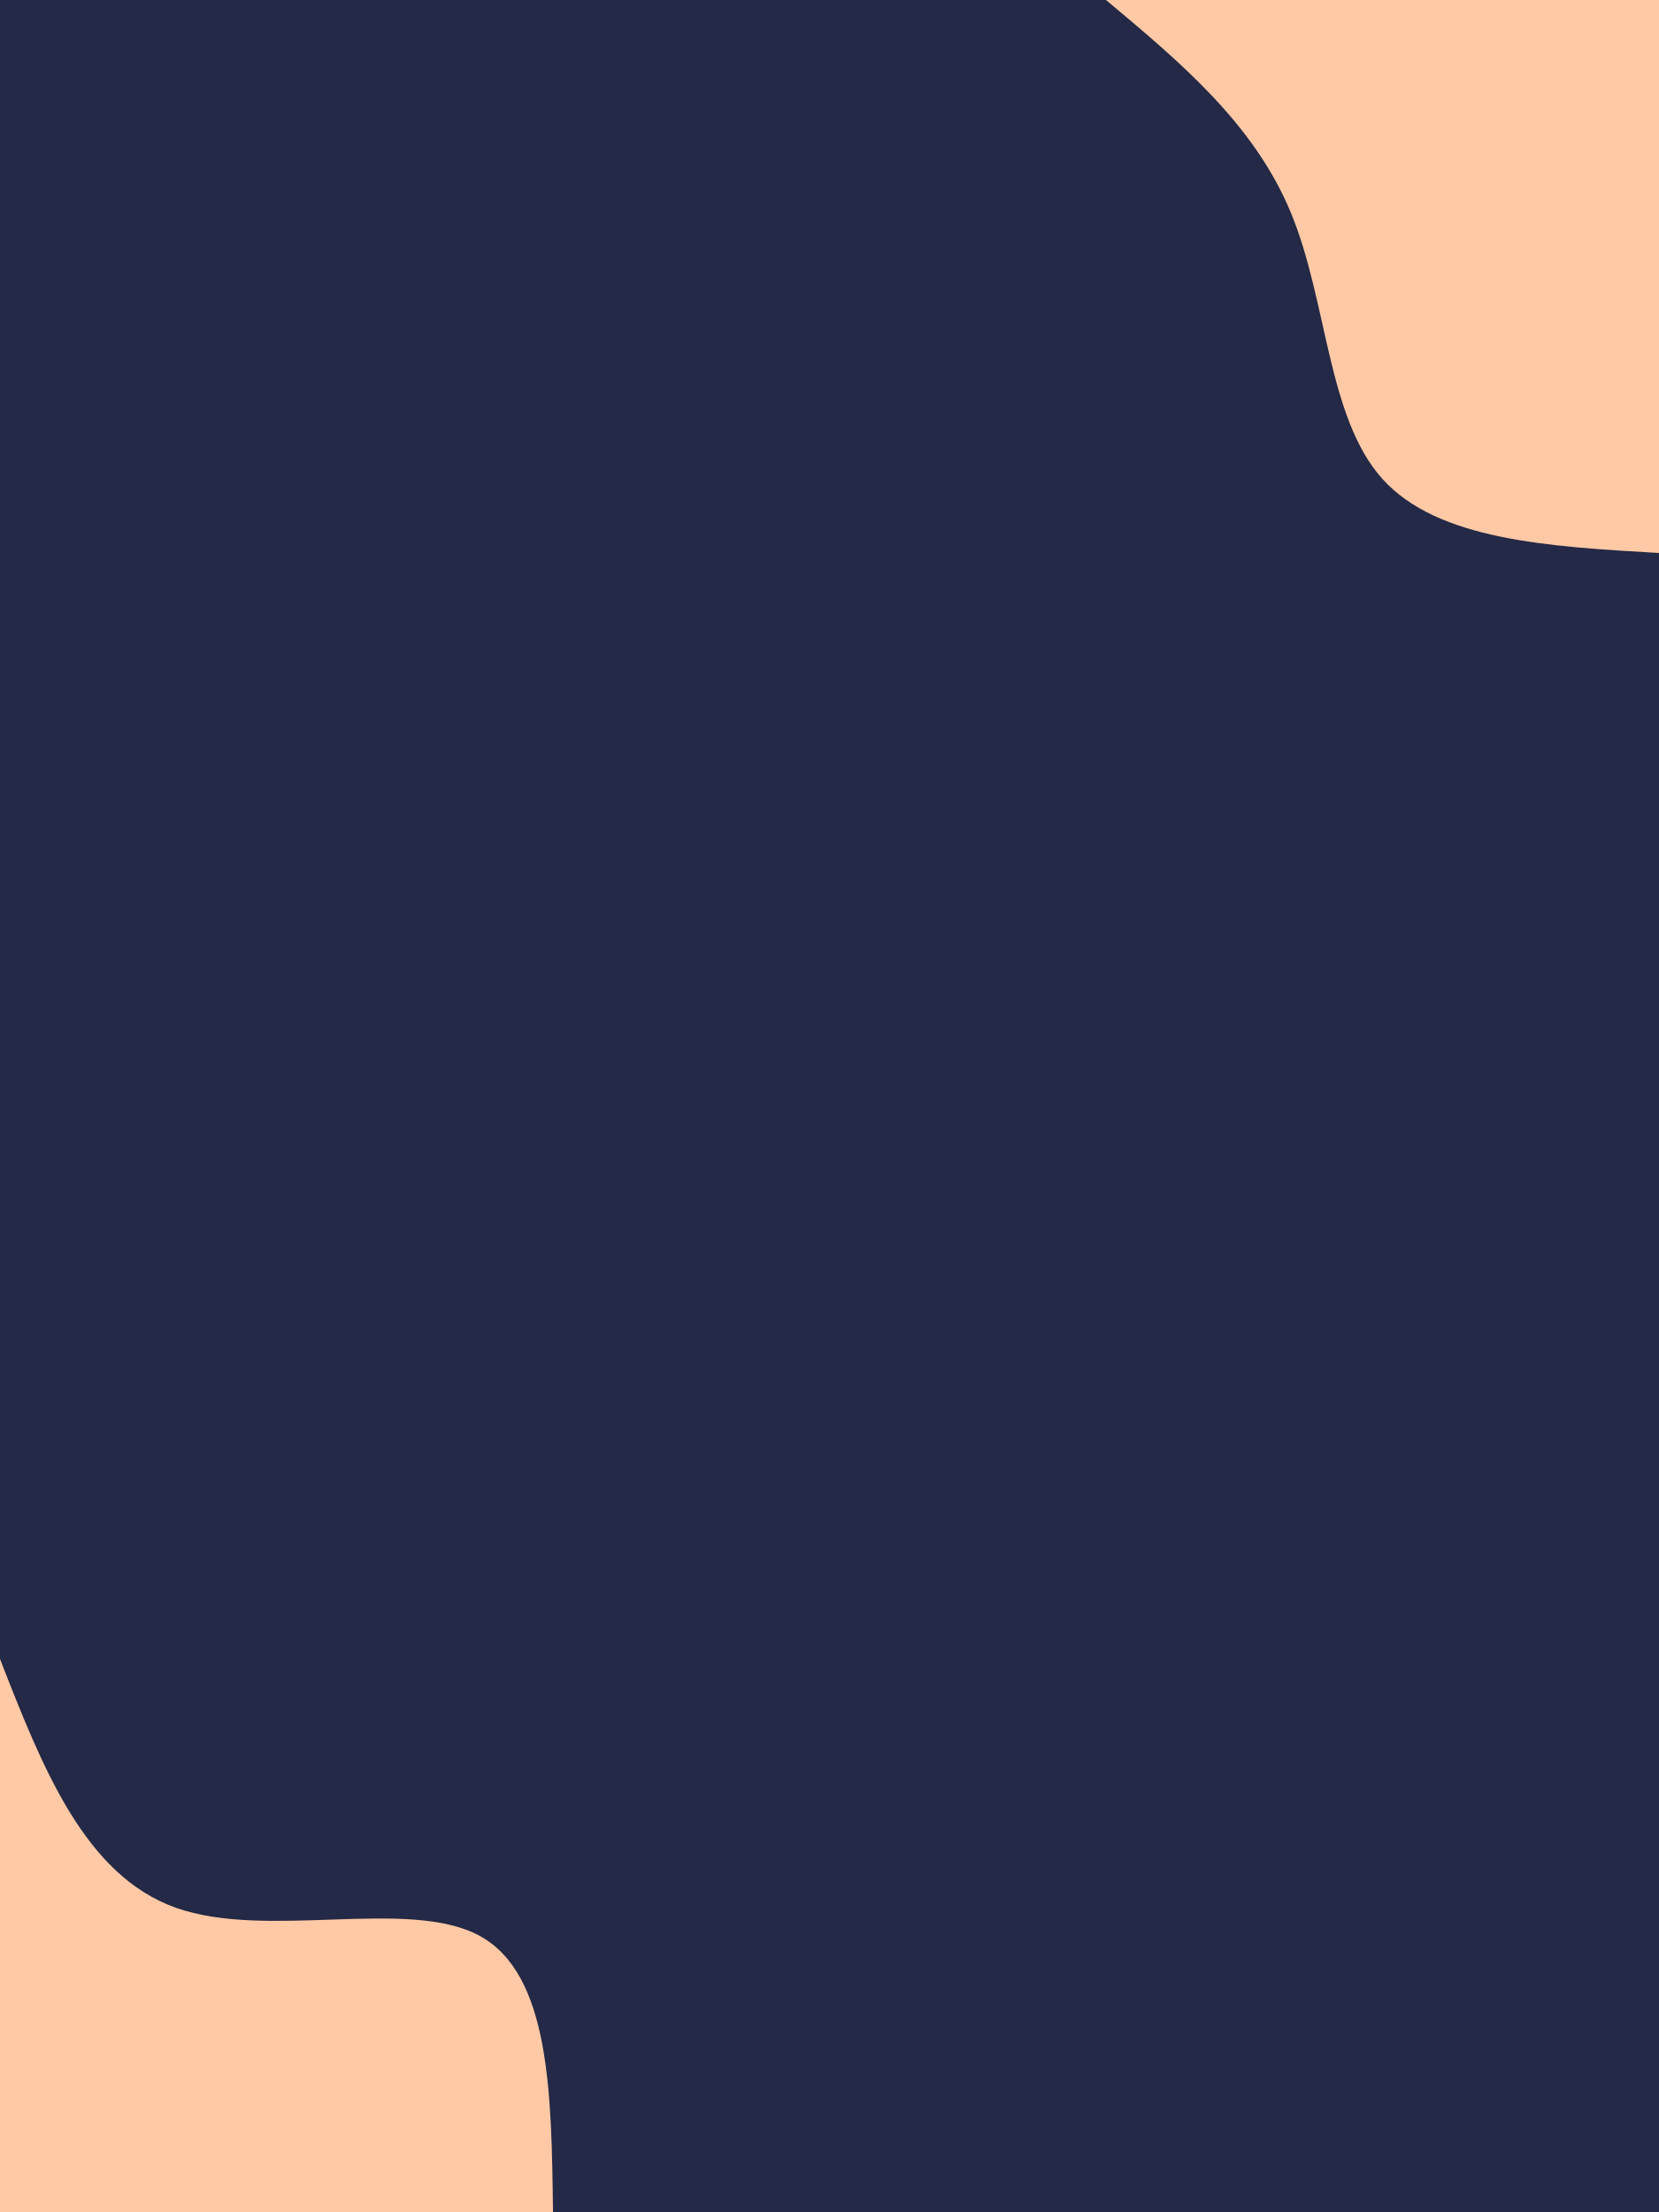
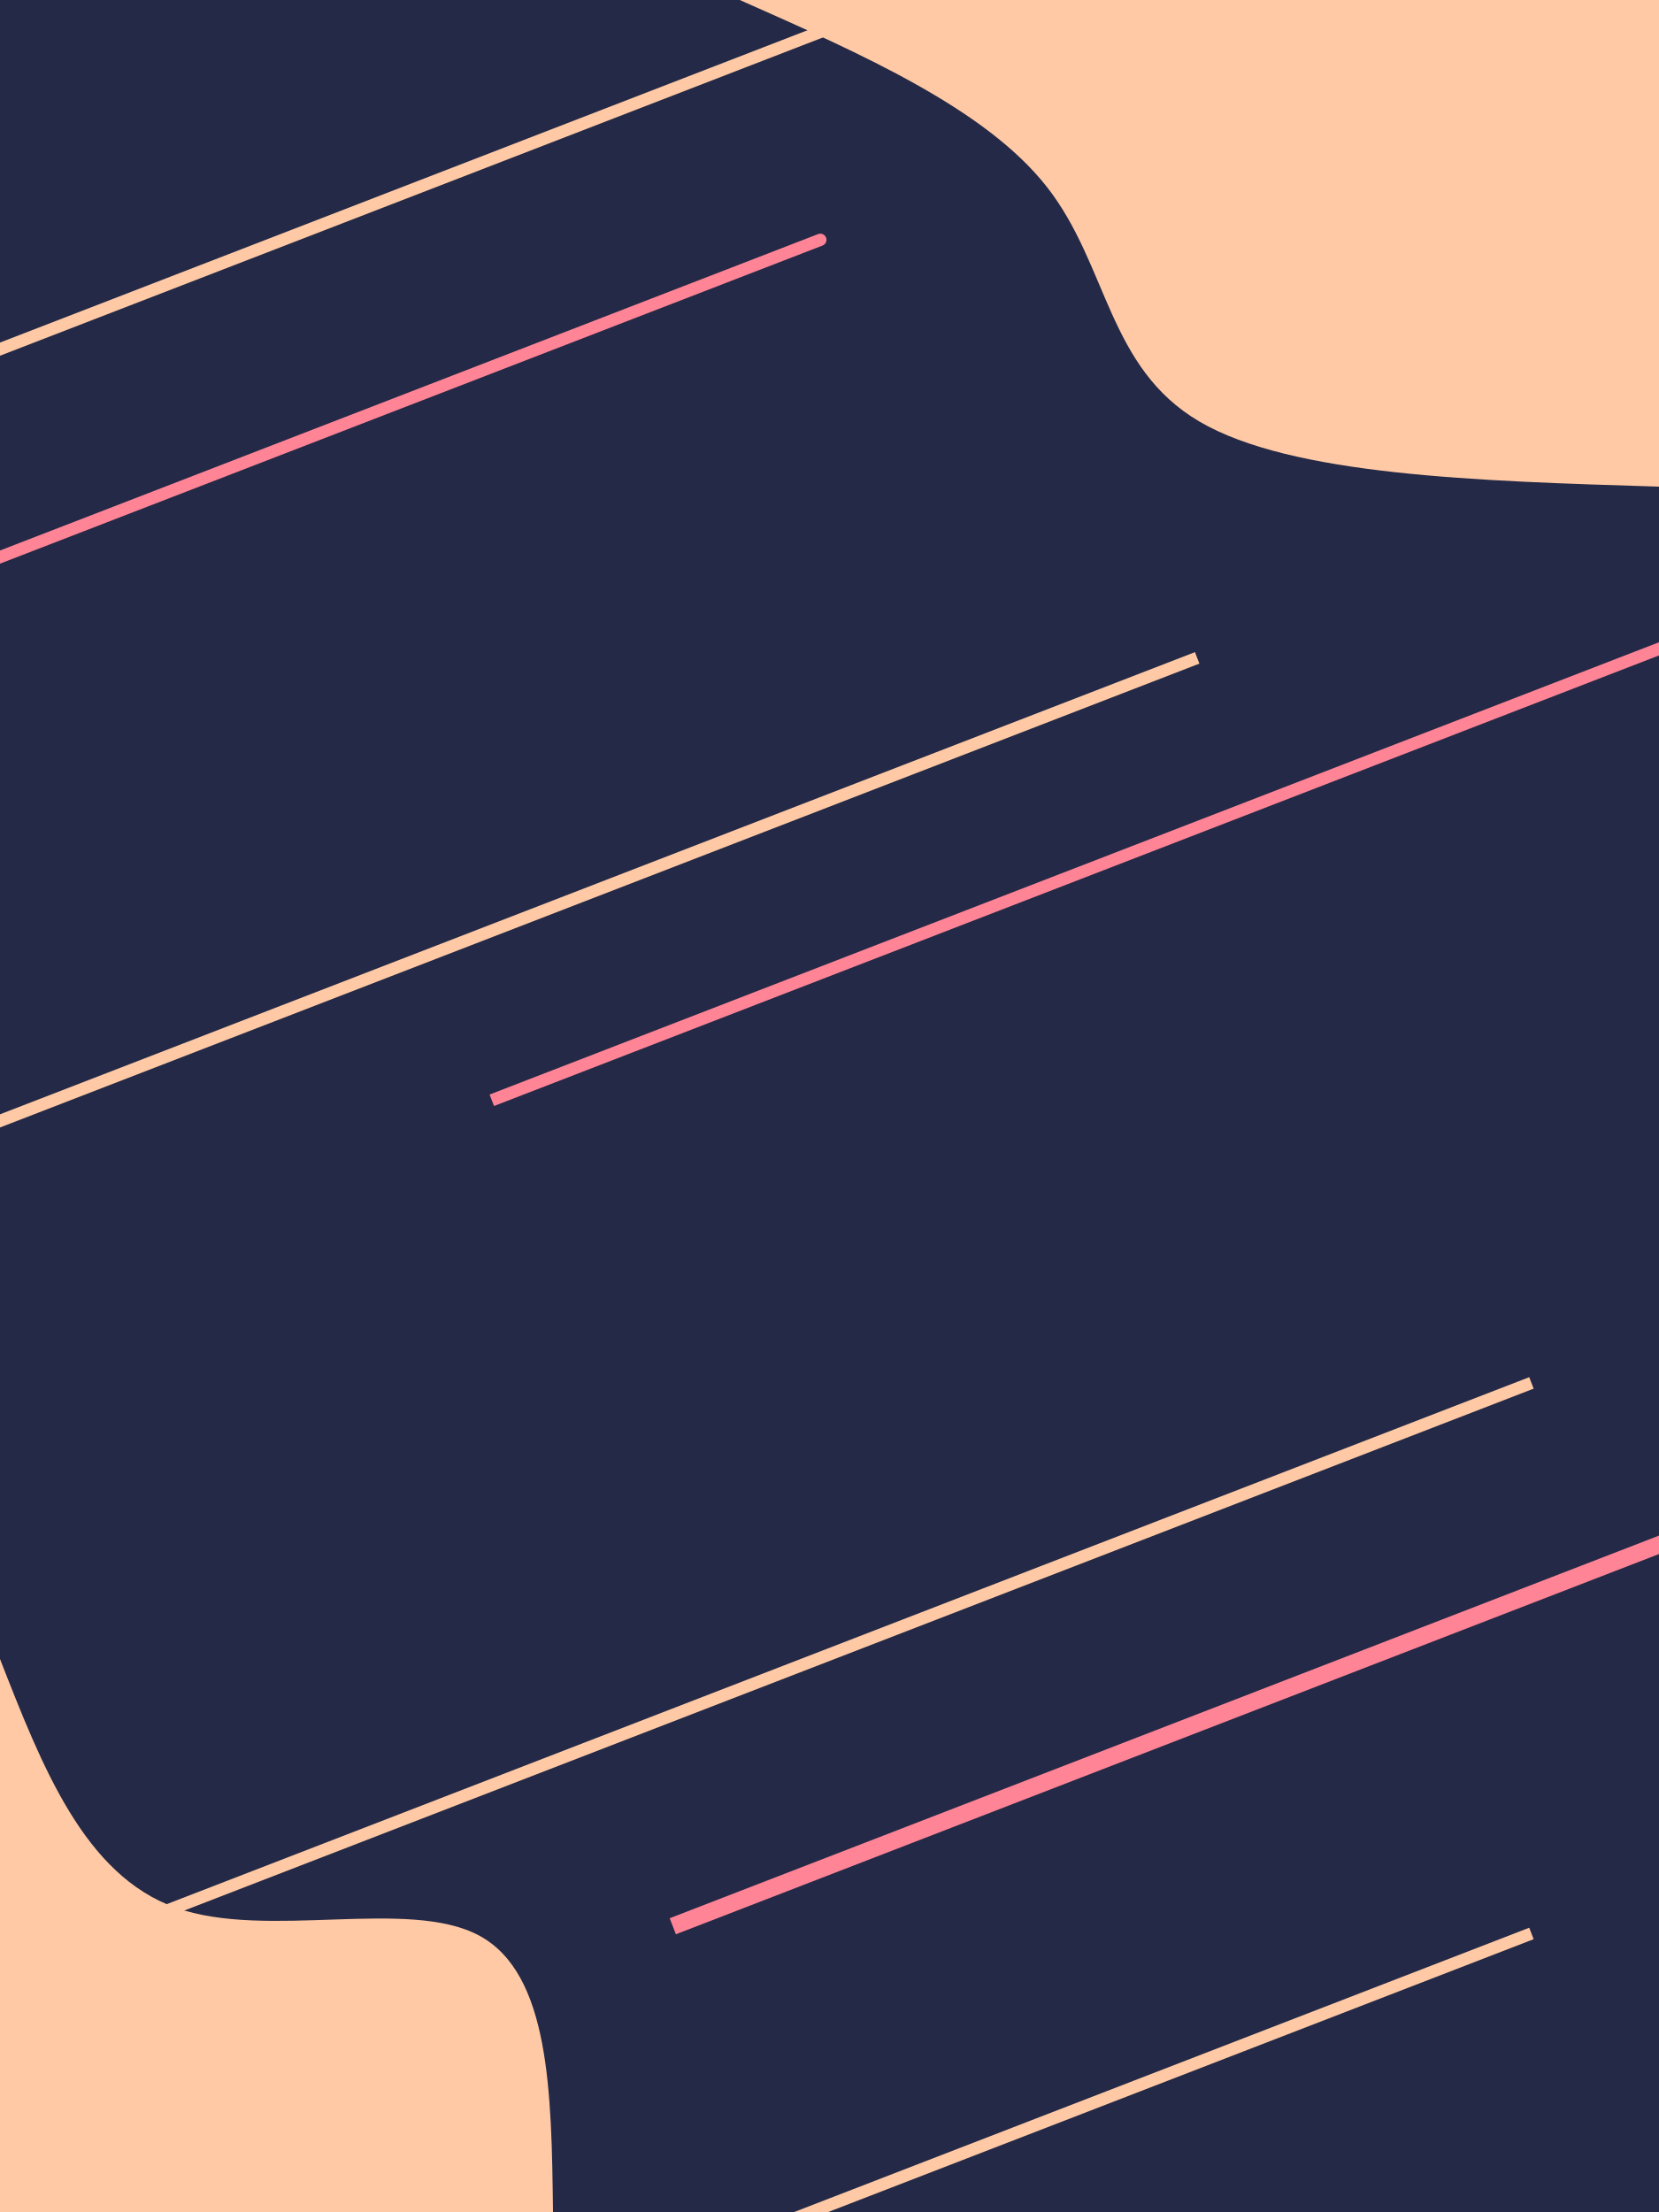
- <svg xmlns="http://www.w3.org/2000/svg" id="visual" viewBox="0 0 675 900" width="675" height="900" version="1.1">
-   <rect x="0" y="0" width="675" height="900" fill="#232946" />
+ <svg xmlns="http://www.w3.org/2000/svg" width="675" height="900" viewBox="0 0 675 900" fill="none">
+   <g clip-path="url(#clip0_4_30)">
+     <path d="M675 0H0V900H675V0Z" fill="#232946" />
+     <path d="M675 198C600.2 195.712 525.4 193.424 488 171.512C450.6 149.512 450.932 107.976 425.999 76.12C401.066 44.264 351.033 22.176 301 0H675V198Z" fill="#FFC9A5" />
+     <path d="M0 675C17.2 719 34.3 762.9 71.5 776.2C108.7 789.4 165.9 772 194.9 787.5C223.8 803 224.4 851.5 225 900H0V675Z" fill="#FFC9A5" />
+     <line x1="273.737" y1="783.736" x2="847.737" y2="561.736" stroke="#FF8496" stroke-width="7" />
+     <line x1="49.098" y1="784.668" x2="623.098" y2="562.668" stroke="#FFC9A5" stroke-width="5" />
+     <line x1="49.098" y1="1008.67" x2="623.098" y2="786.668" stroke="#FFC9A5" stroke-width="5" />
+     <line x1="-86.902" y1="489.668" x2="487.098" y2="267.668" stroke="#FFC9A5" stroke-width="5" />
+     <line x1="-86.902" y1="175.668" x2="487.098" y2="-46.332" stroke="#FFC9A5" stroke-width="5" />
+     <line x1="200.098" y1="447.668" x2="774.098" y2="225.668" stroke="#FF8496" stroke-width="5" />
+     <line x1="-235.57" y1="317.767" x2="333.766" y2="97.57" stroke="#FF8496" stroke-width="5" stroke-linecap="round" />
+   </g>
  <defs>
-     <linearGradient id="grad1_0" x1="0%" y1="0%" x2="100%" y2="100%">
-       <stop offset="30%" stop-color="#232946" stop-opacity="1" />
-       <stop offset="70%" stop-color="#232946" stop-opacity="1" />
-     </linearGradient>
+     <clipPath id="clip0_4_30">
+       <rect width="675" height="900" fill="white" />
+     </clipPath>
  </defs>
-   <defs>
-     <linearGradient id="grad2_0" x1="0%" y1="0%" x2="100%" y2="100%">
-       <stop offset="30%" stop-color="#232946" stop-opacity="1" />
-       <stop offset="70%" stop-color="#232946" stop-opacity="1" />
-     </linearGradient>
-   </defs>
-   <g transform="translate(675, 0)">
-     <path d="M0 225C-45 222.4 -90 219.8 -112.5 194.9C-135 169.9 -134.8 122.7 -149.8 86.5C-164.8 50.3 -194.9 25.2 -225 0L0 0Z" fill="#Ffc9a5" />
-   </g>
-   <g transform="translate(0, 900)">
-     <path d="M0 -225C17.2 -181 34.3 -137.1 71.5 -123.8C108.7 -110.6 165.9 -128 194.9 -112.5C223.8 -97 224.4 -48.5 225 0L0 0Z" fill="#Ffc9a5" />
-   </g>
</svg>
